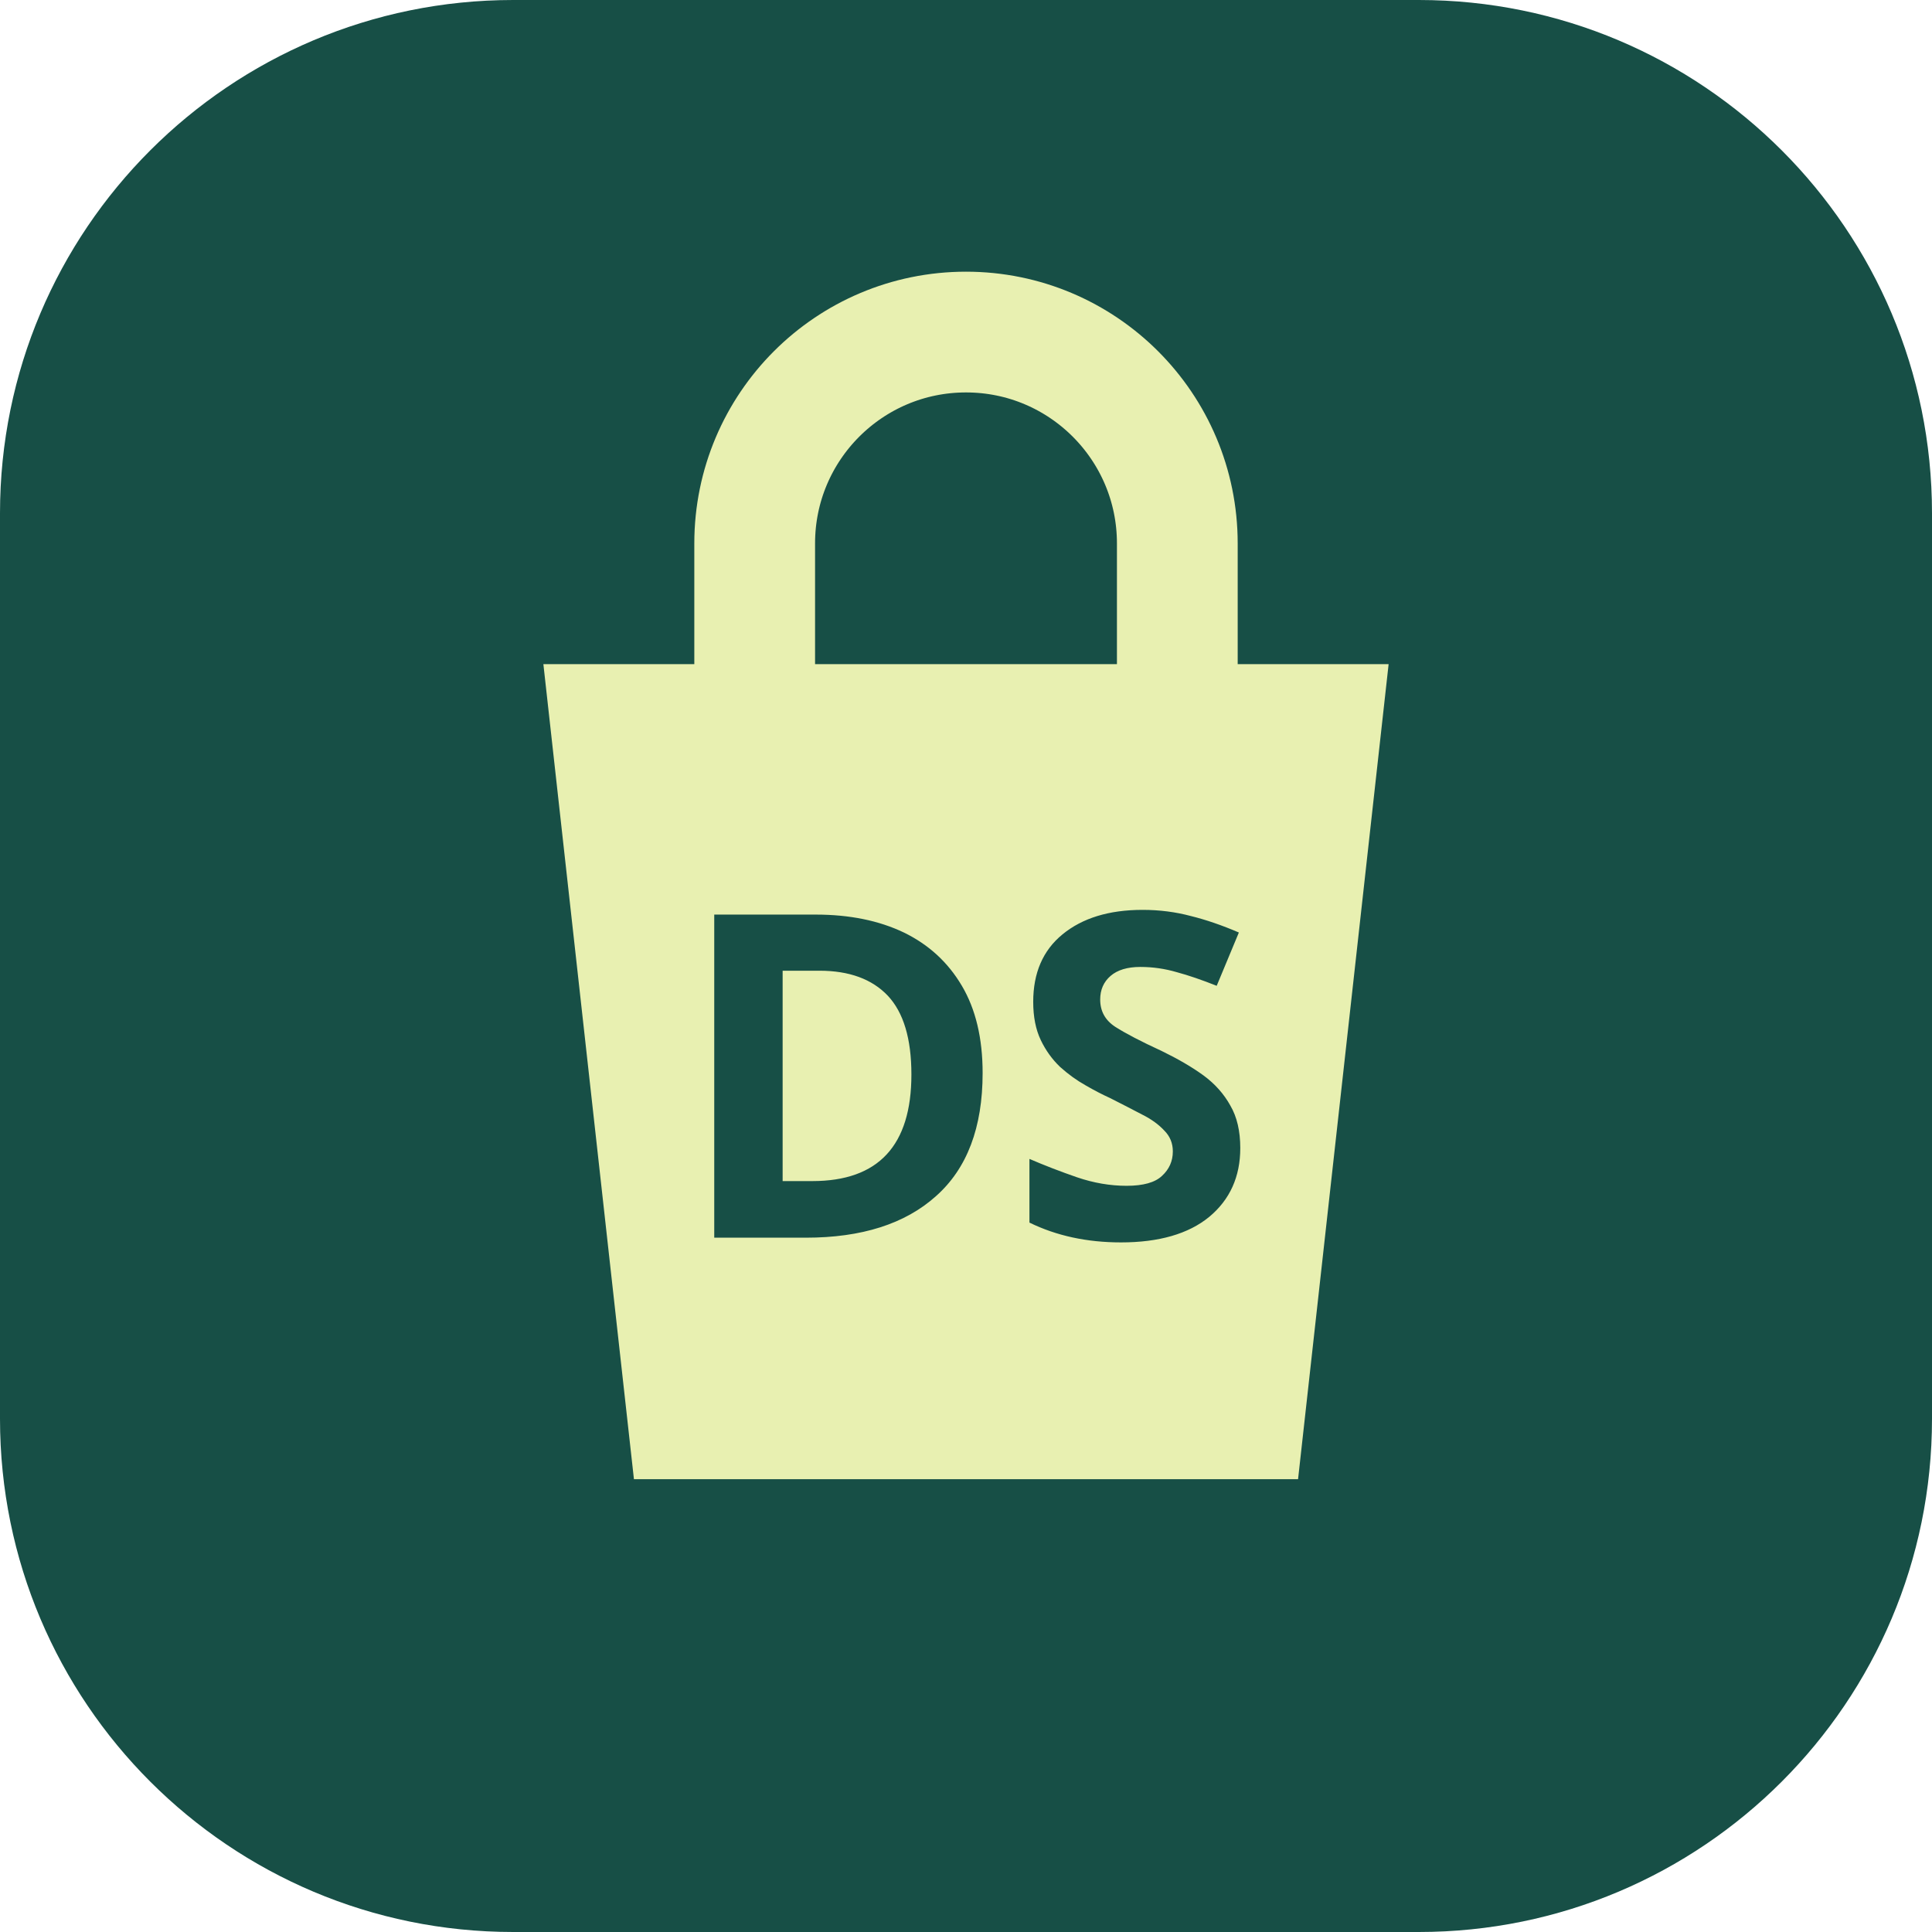
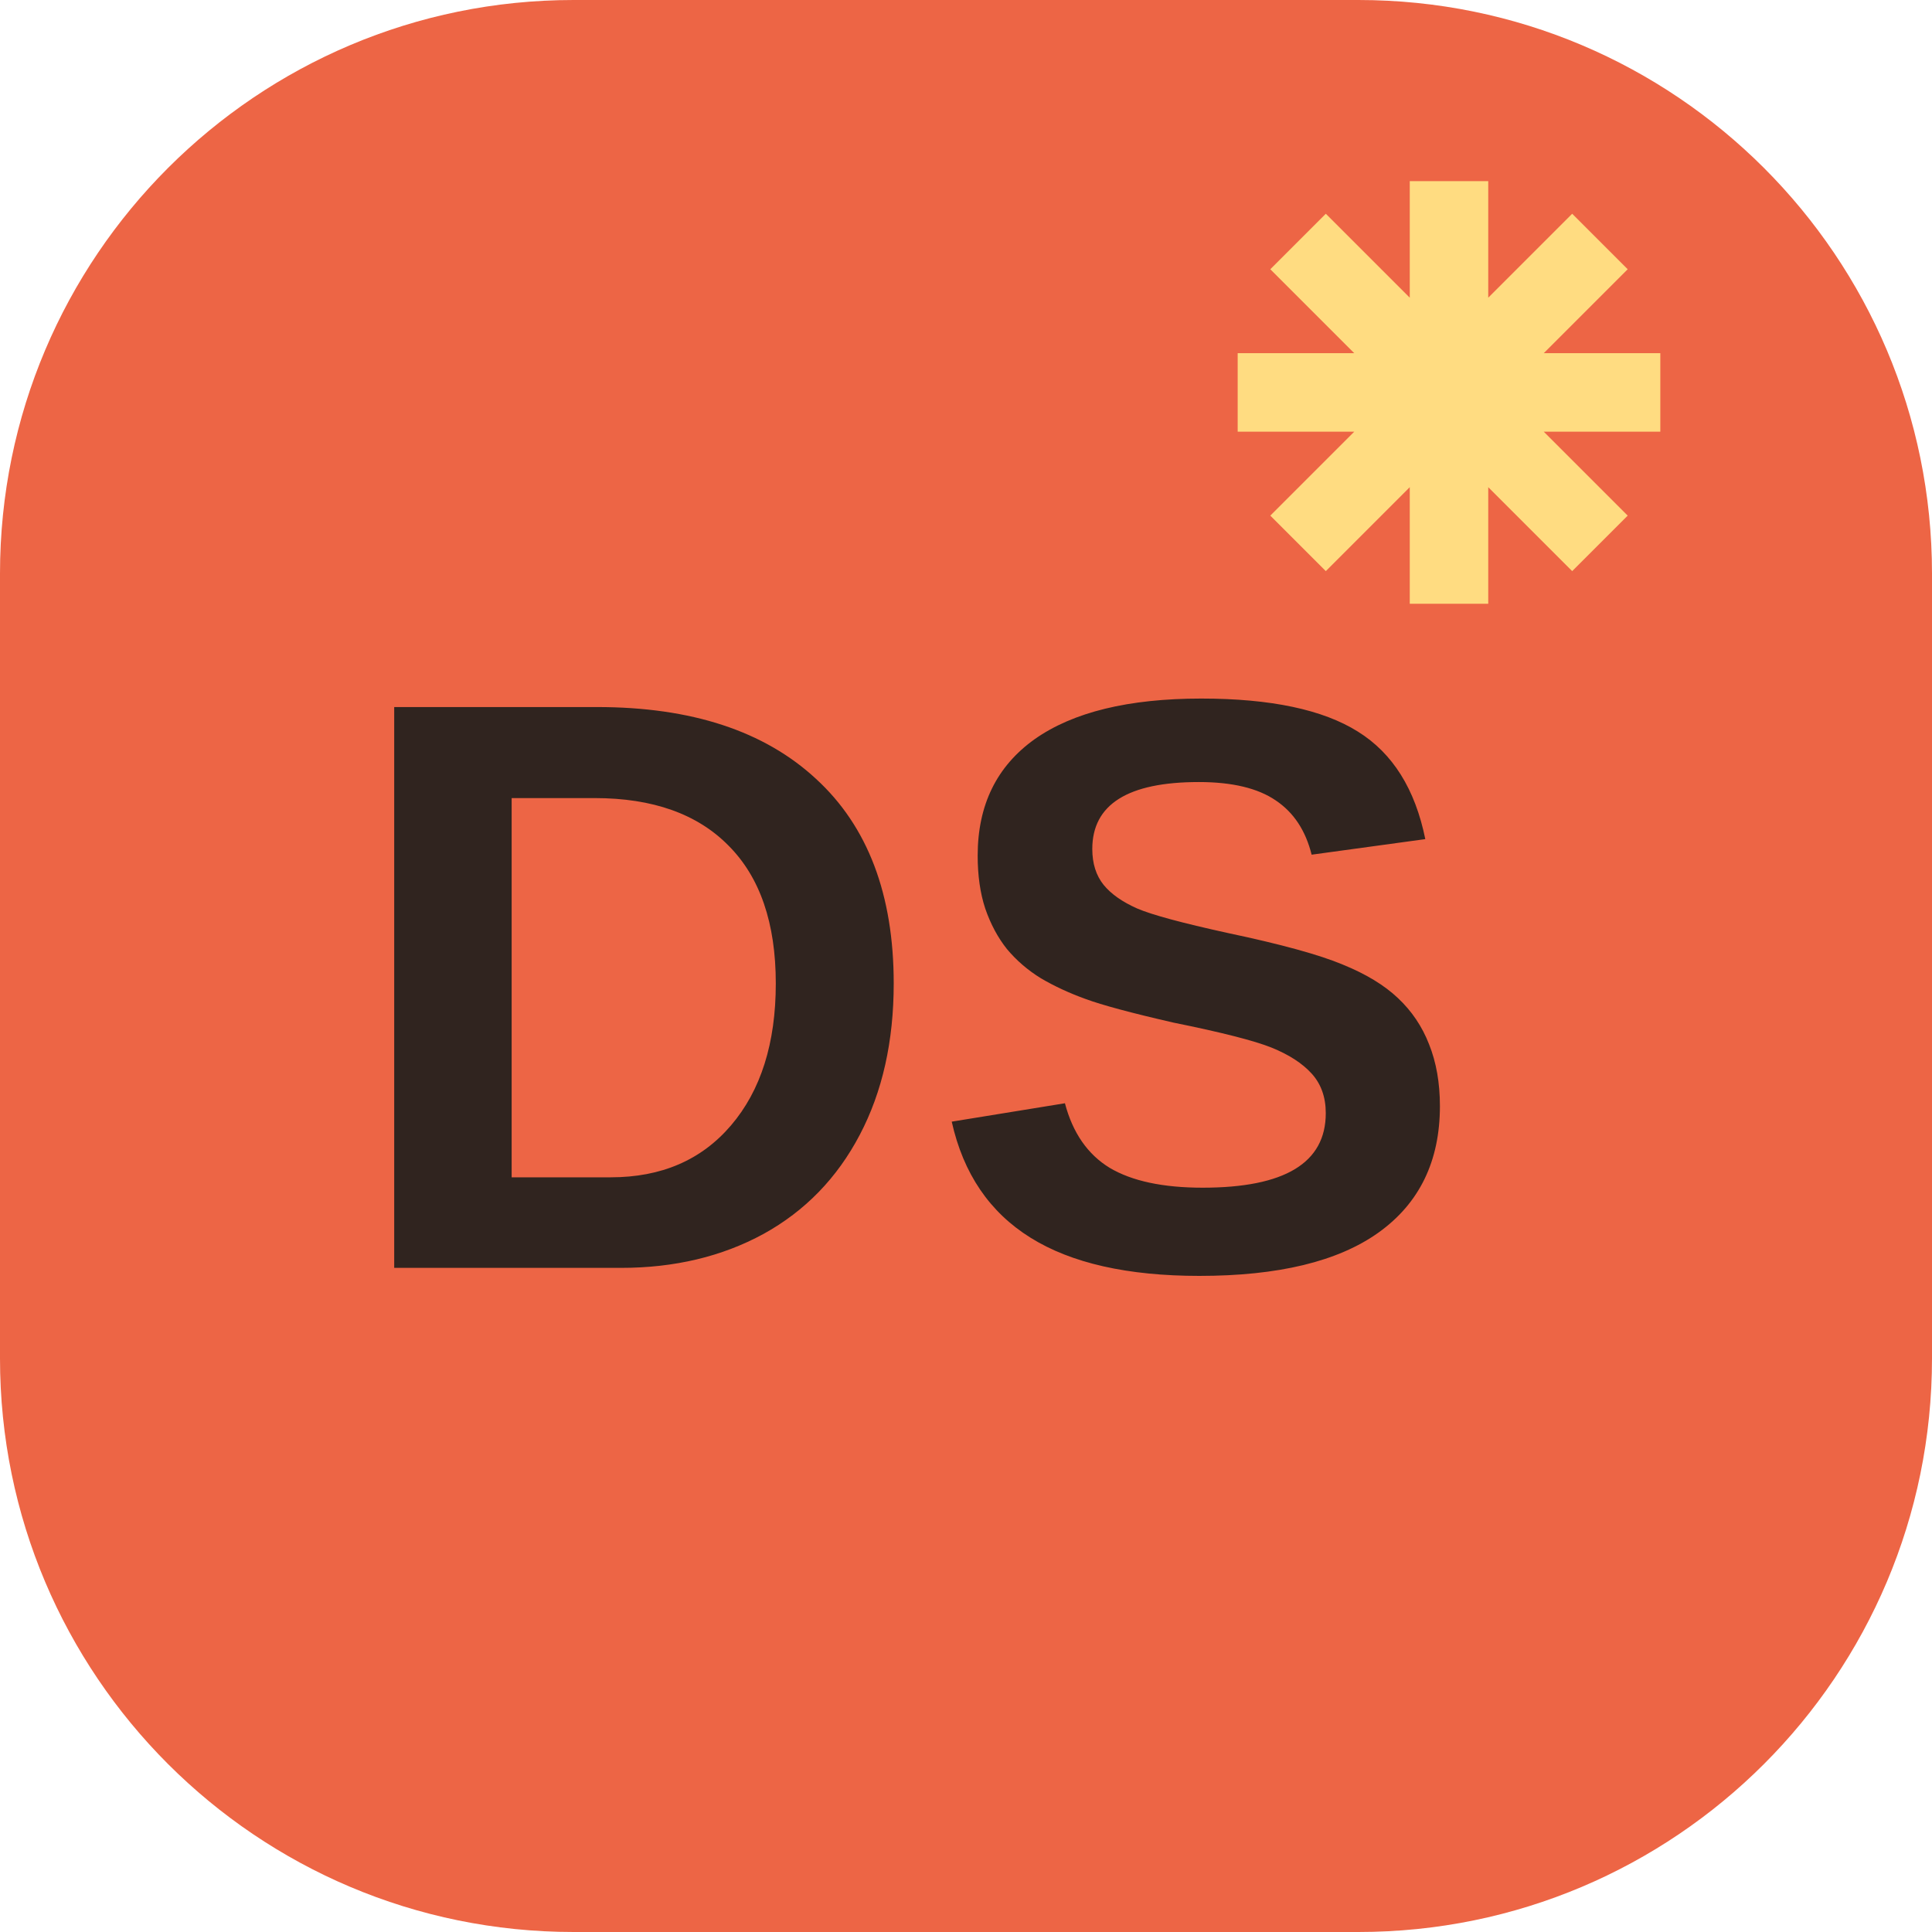
<svg xmlns="http://www.w3.org/2000/svg" viewBox="0 0 64 64">
-   <rect width="64" height="64" rx="17" fill="#174f46" />
-   <path d="M18 22h28l-3 27H21z" fill="#e8f0b1" />
-   <path d="M25 23v-5a7 7 0 0 1 14 0v5" fill="none" stroke="#e8f0b1" stroke-width="4" />
-   <text x="32" y="41" text-anchor="middle" font-family="sans-serif" font-size="15" font-weight="bold" fill="#174f46">DS</text>
+   <rect width="64" height="64" rx="19" fill="#ed6545" />
+   <text x="30" y="42" text-anchor="middle" font-family="Arial,sans-serif" font-size="27" font-weight="900" fill="#30241f">DS</text>
+   <path d="M48 6v14M41 13h14m-12-5 10 10M53 8 43 18" stroke="#ffdc81" stroke-width="2.6" />
</svg>
